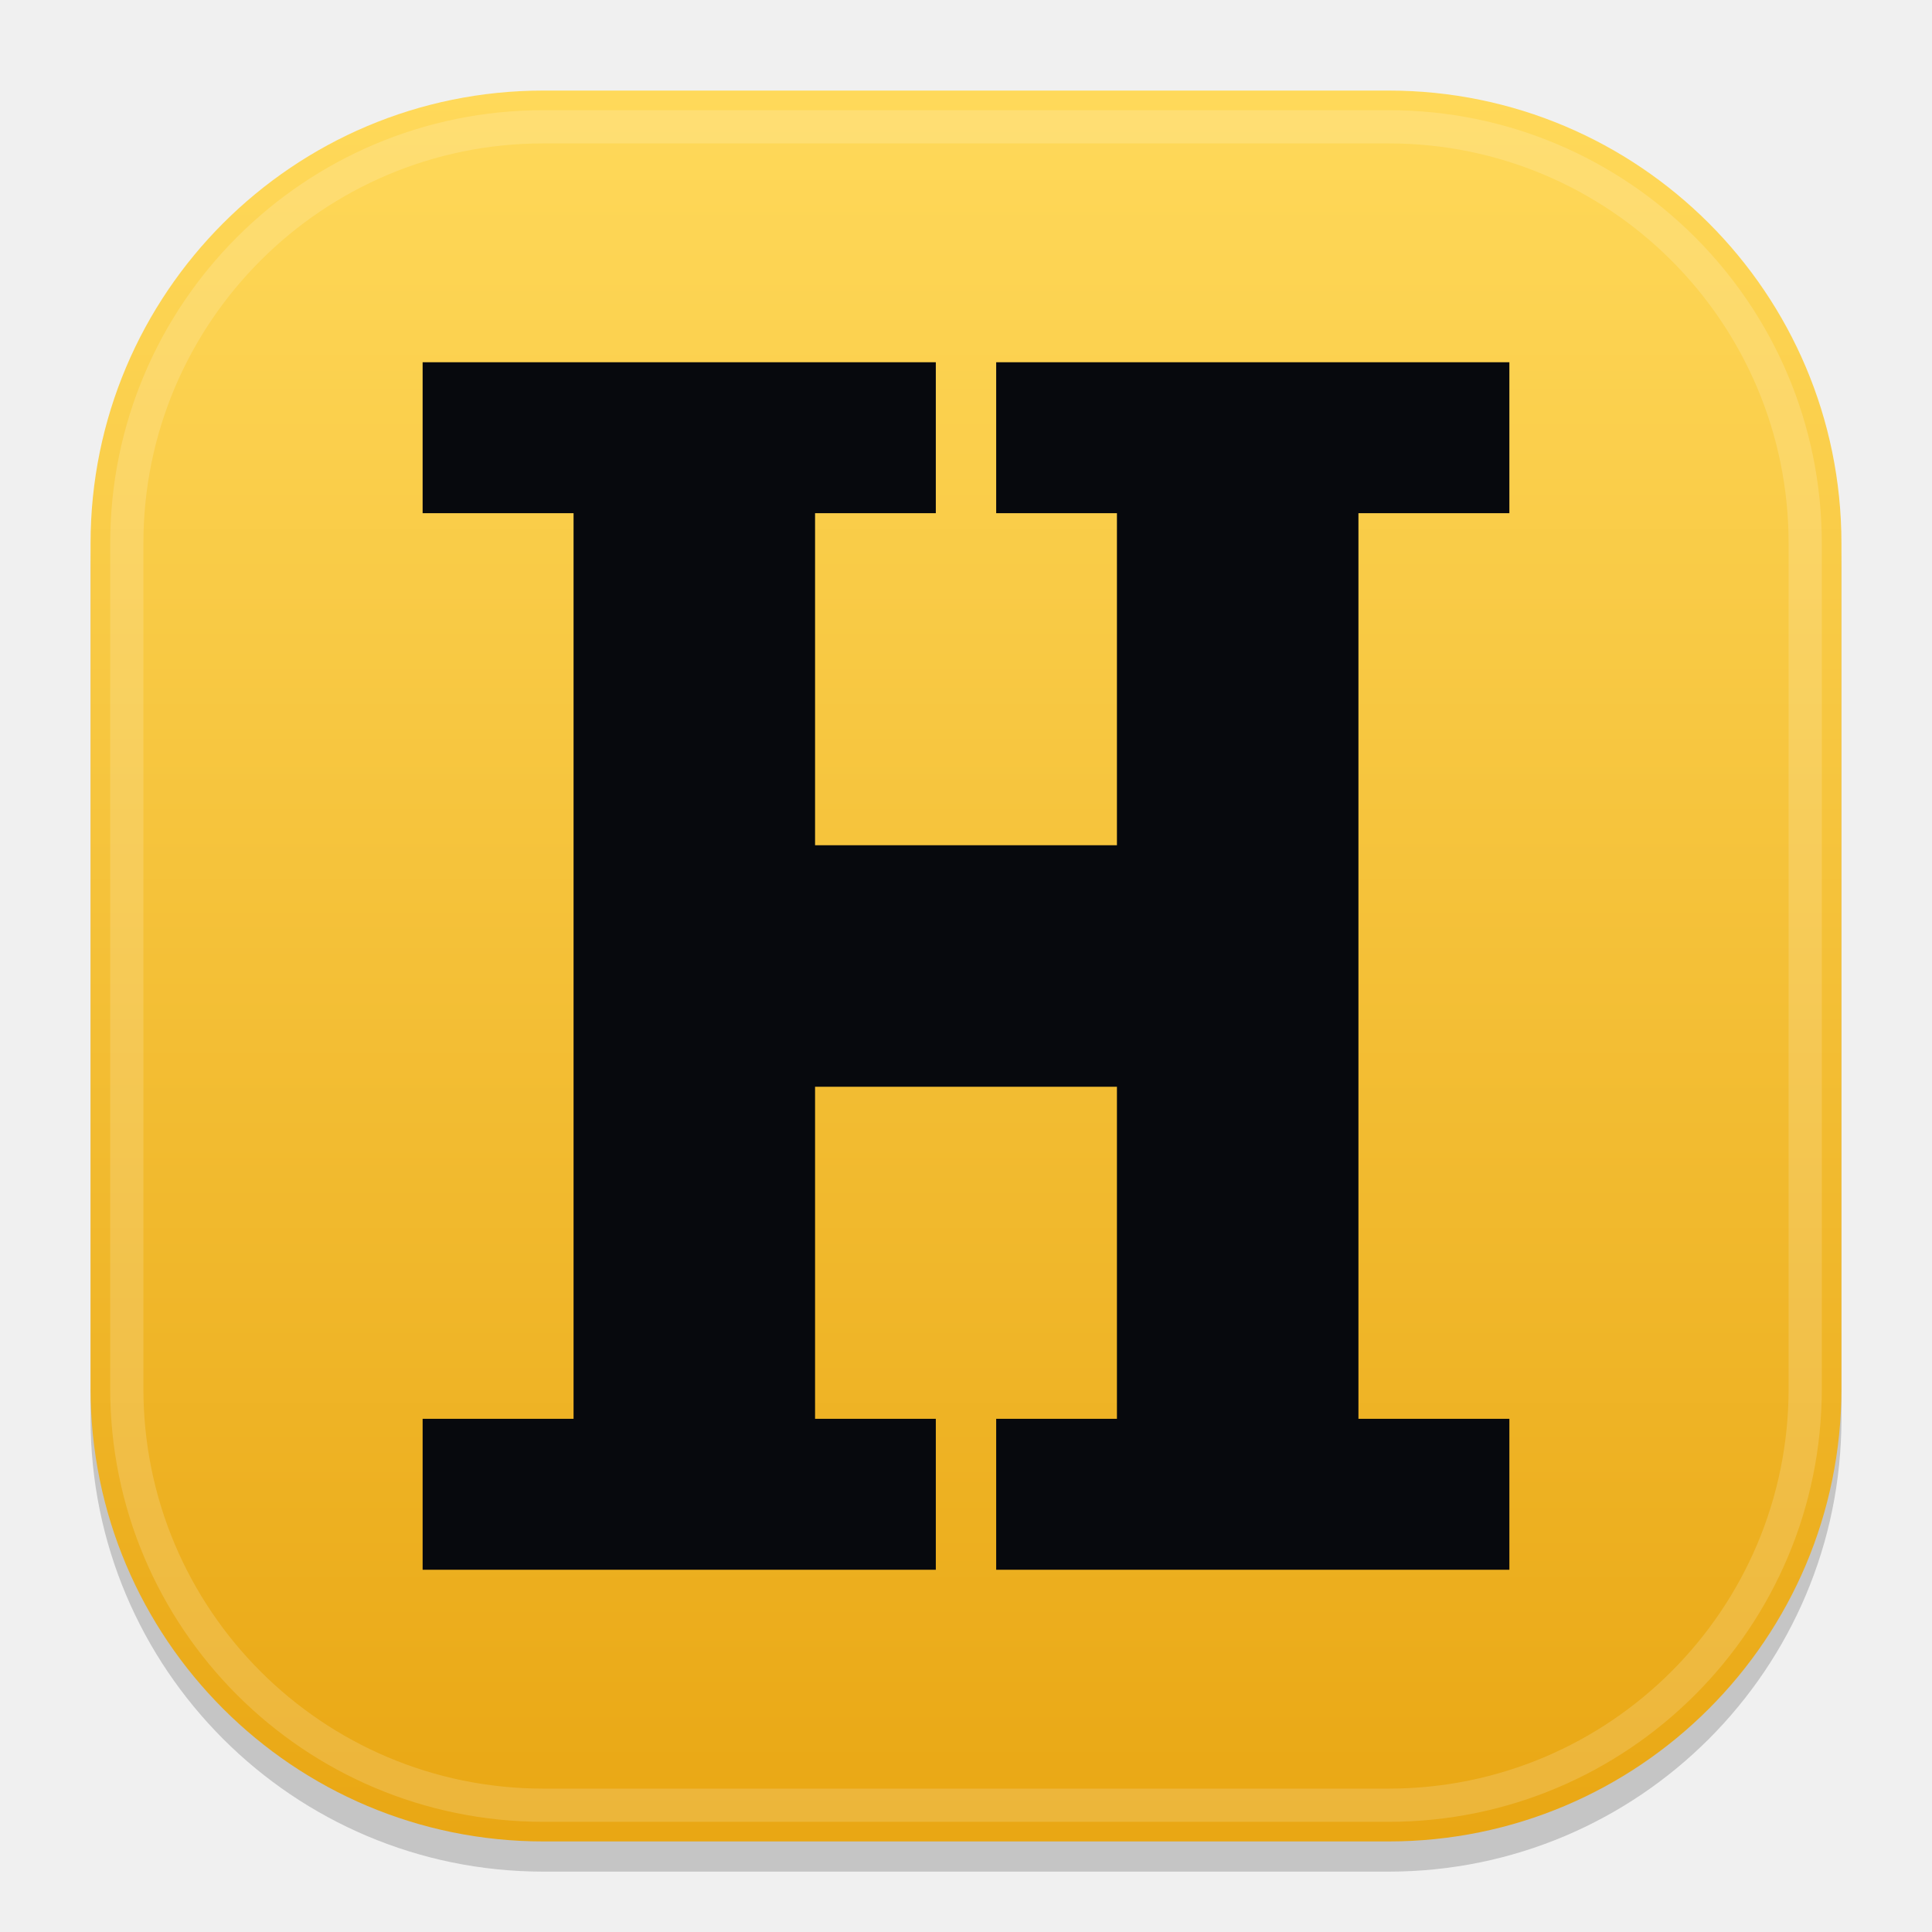
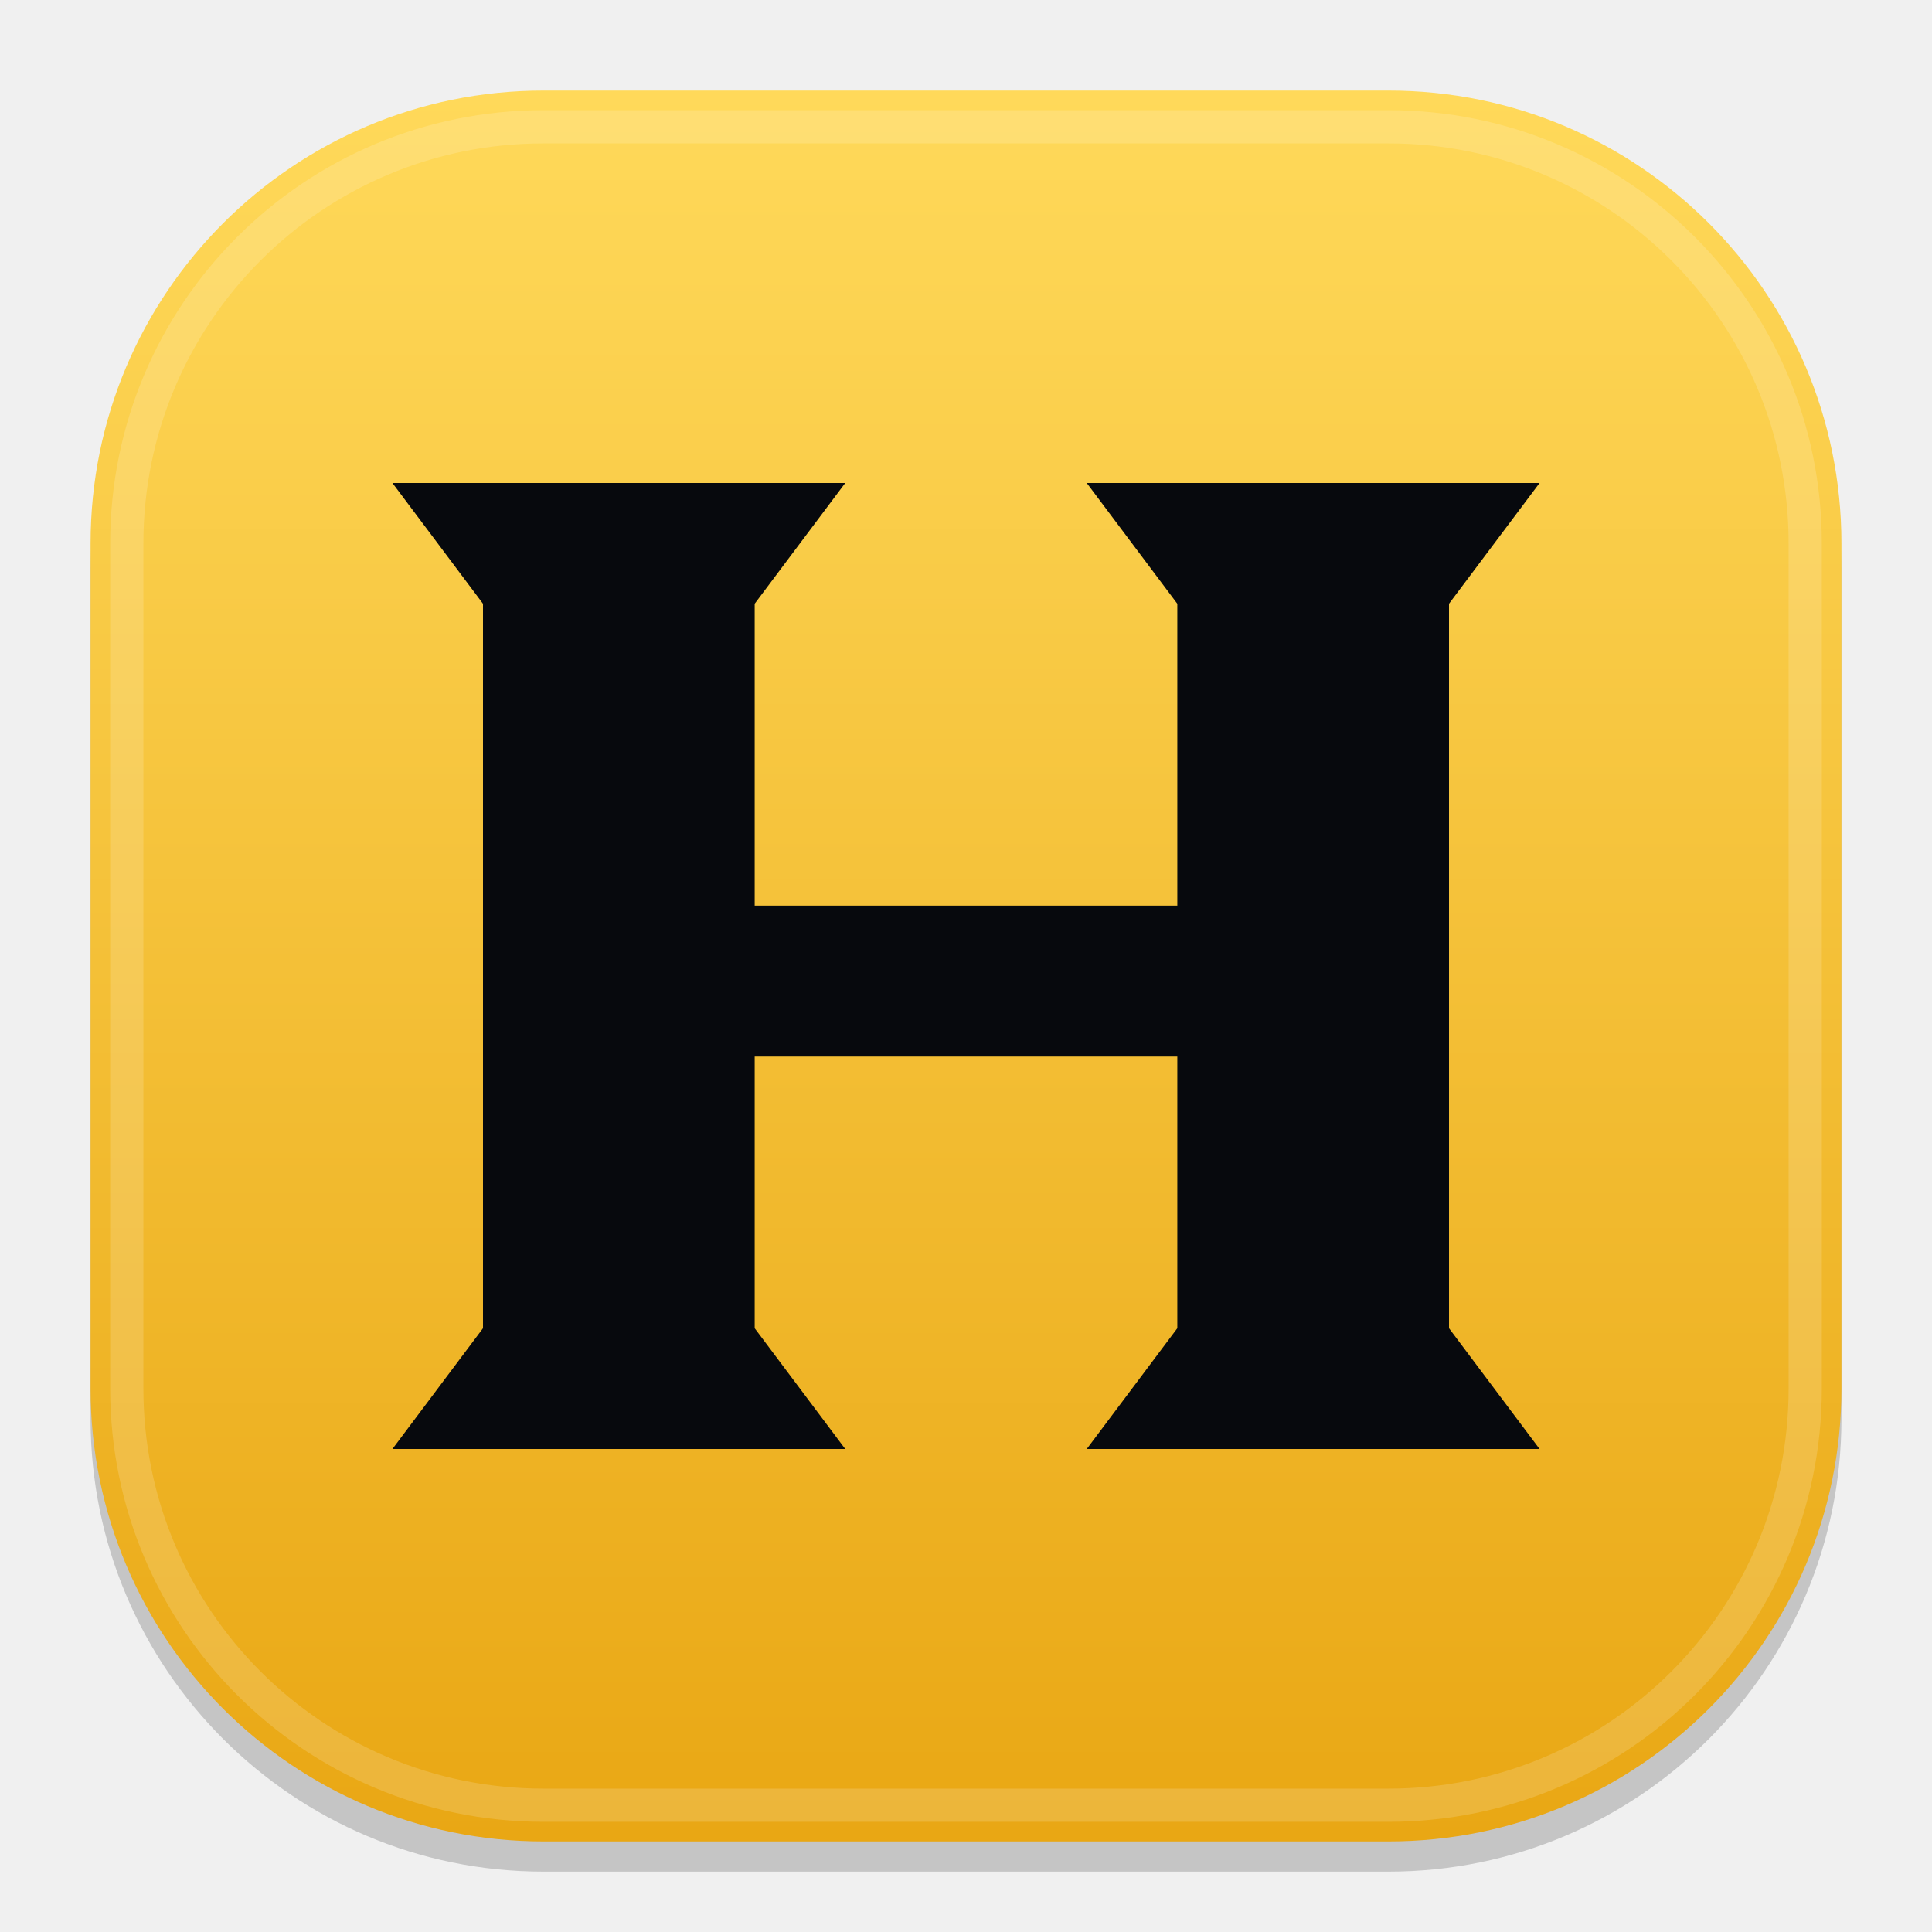
<svg xmlns="http://www.w3.org/2000/svg" viewBox="0 0 64 64" role="img" aria-label="Halieus Game Room">
  <defs>
    <linearGradient id="halieus-gold" x1="0" y1="0" x2="0" y2="1">
      <stop offset="0" stop-color="#FFD95A" />
      <stop offset="1" stop-color="#E9A714" />
    </linearGradient>
  </defs>
  <rect x="3" y="4" width="58" height="58" rx="15" fill="#000000" opacity=".18" />
  <rect x="3" y="3" width="58" height="58" rx="15" fill="url(#halieus-gold)" />
  <rect x="4.2" y="4.2" width="55.6" height="55.6" rx="13.8" fill="none" stroke="#ffffff" stroke-opacity=".16" stroke-width="1.1" />
-   <path d="M14 12H31V17H27V28H37V17H33V12H50V17H45V47H50V52H33V47H37V36H27V47H31V52H14V47H19V17H14Z" fill="#07090d" />
+   <path d="M13 16H28L25 20V30H39V20L36 16H51L48 20V44L51 48H36L39 44V35H25V44L28 48H13L16 44V20Z" fill="#07090d" />
</svg>
